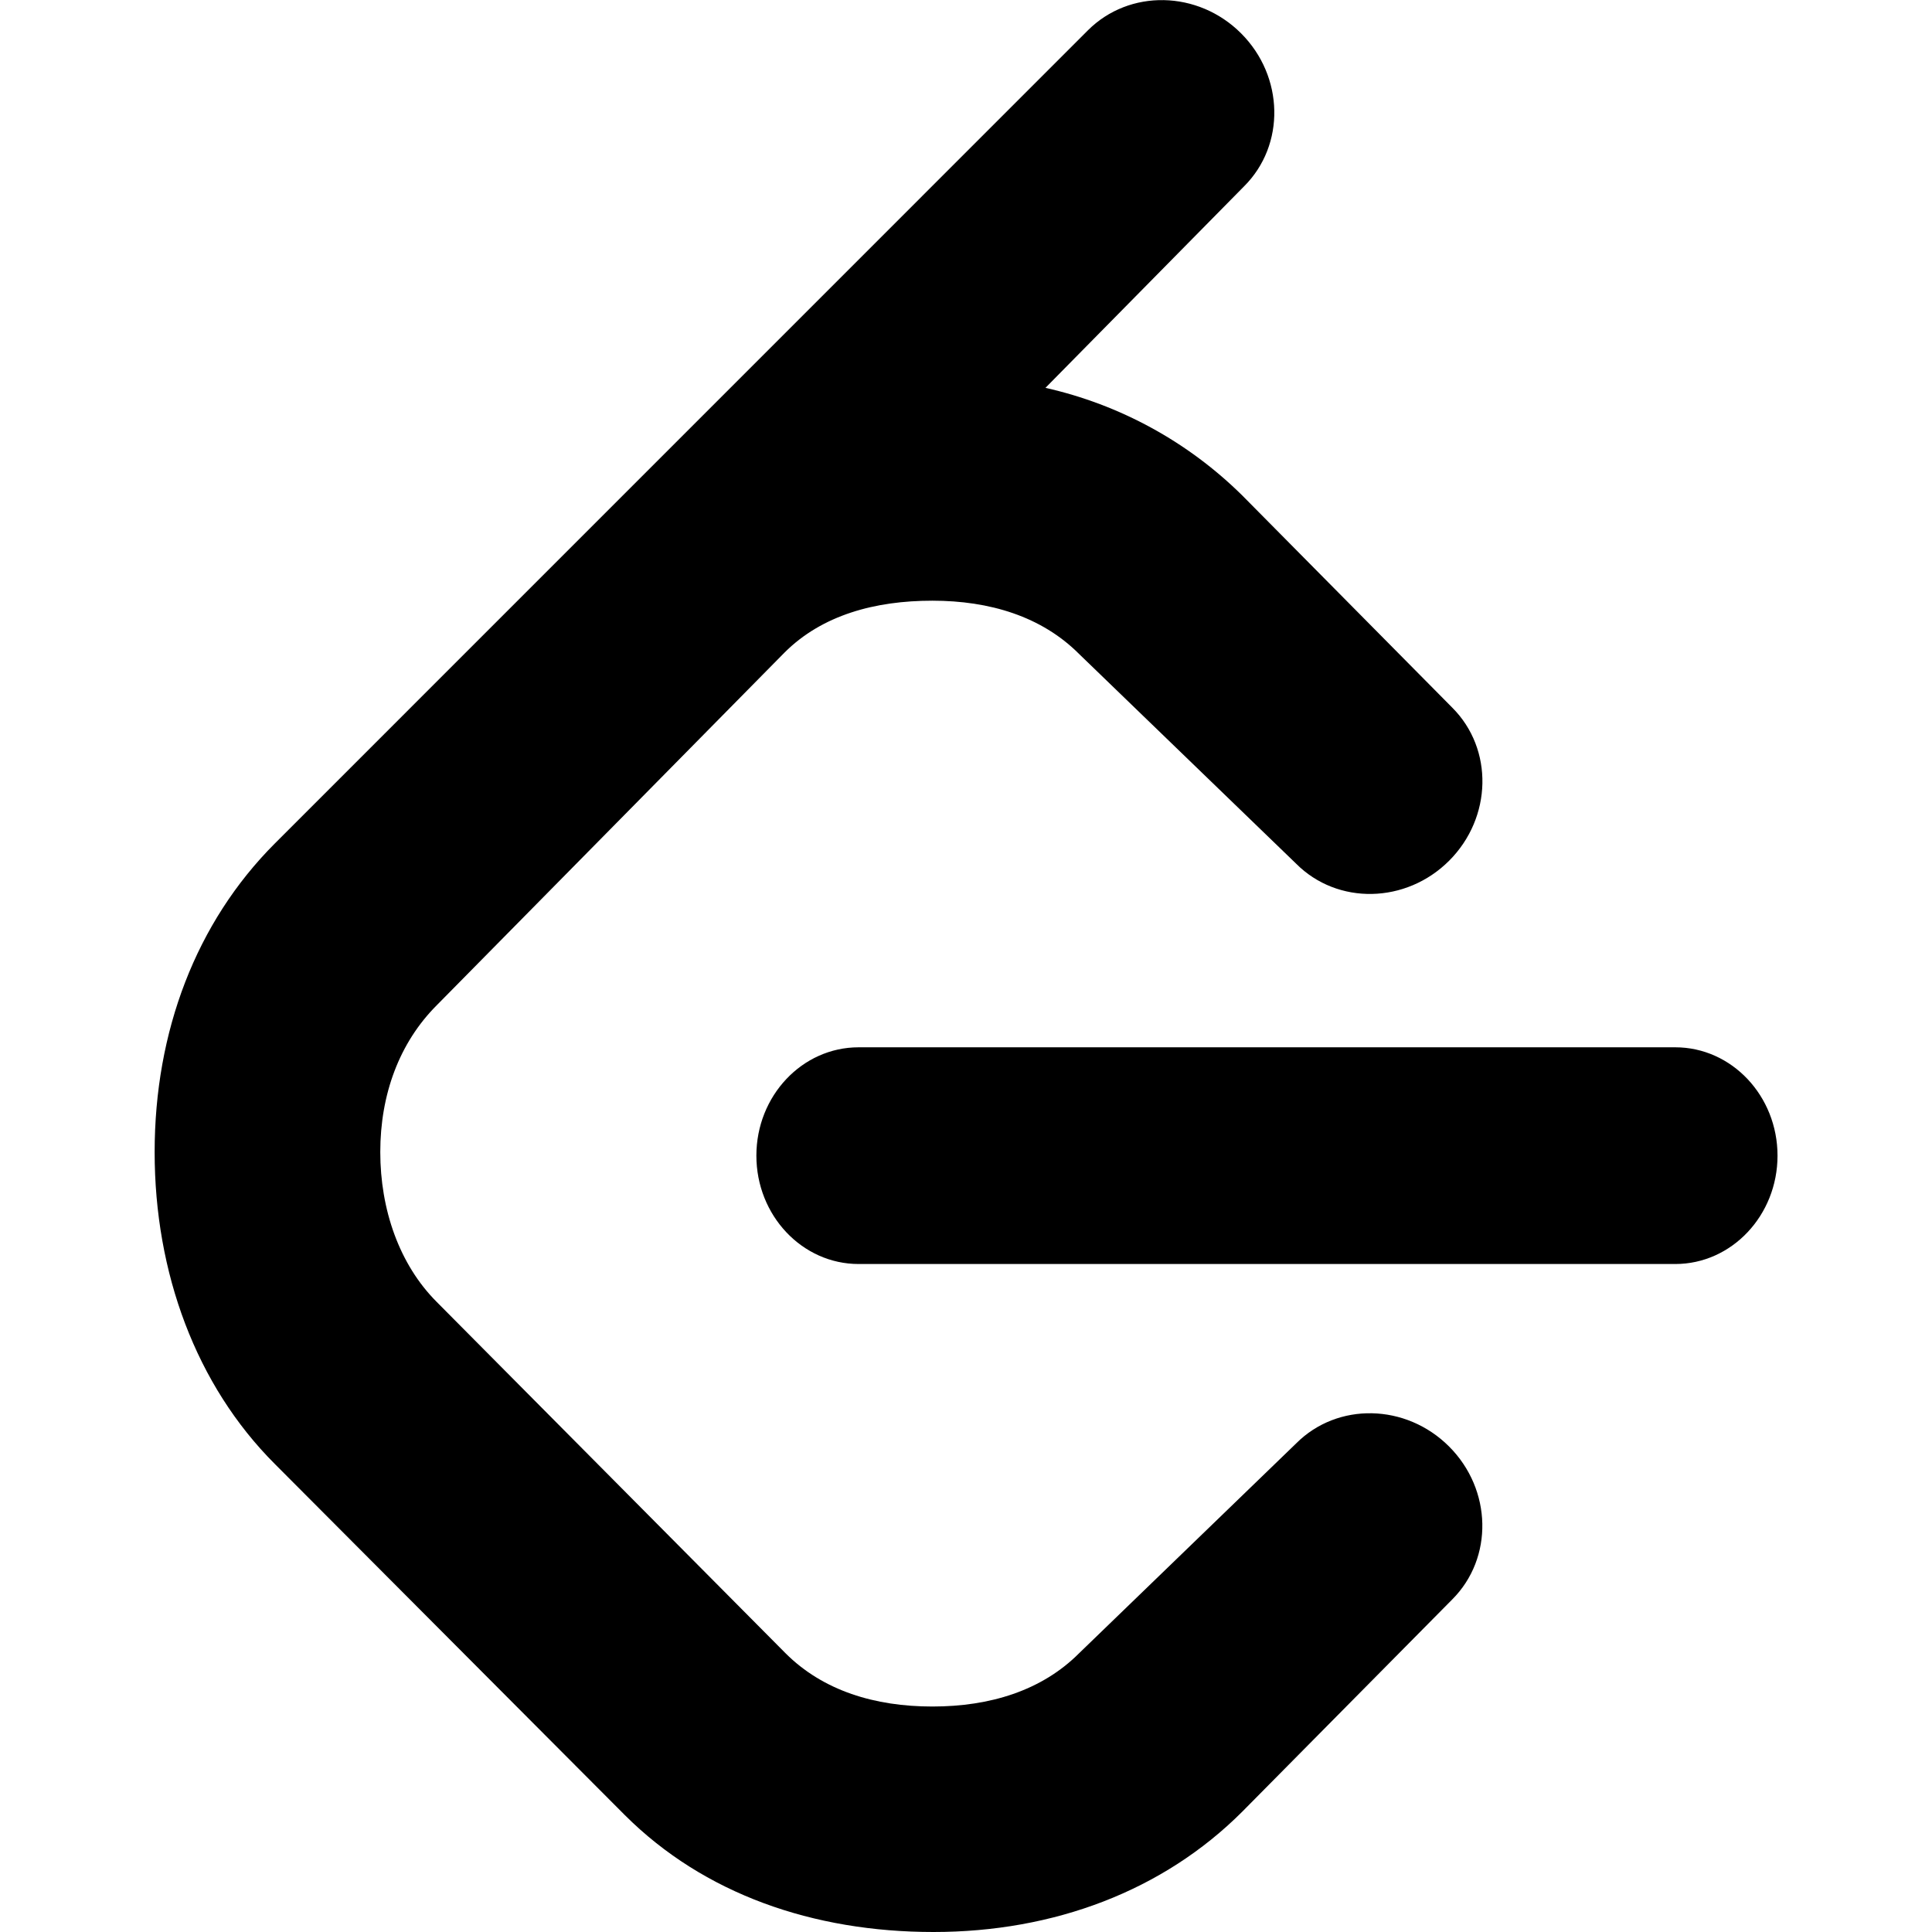
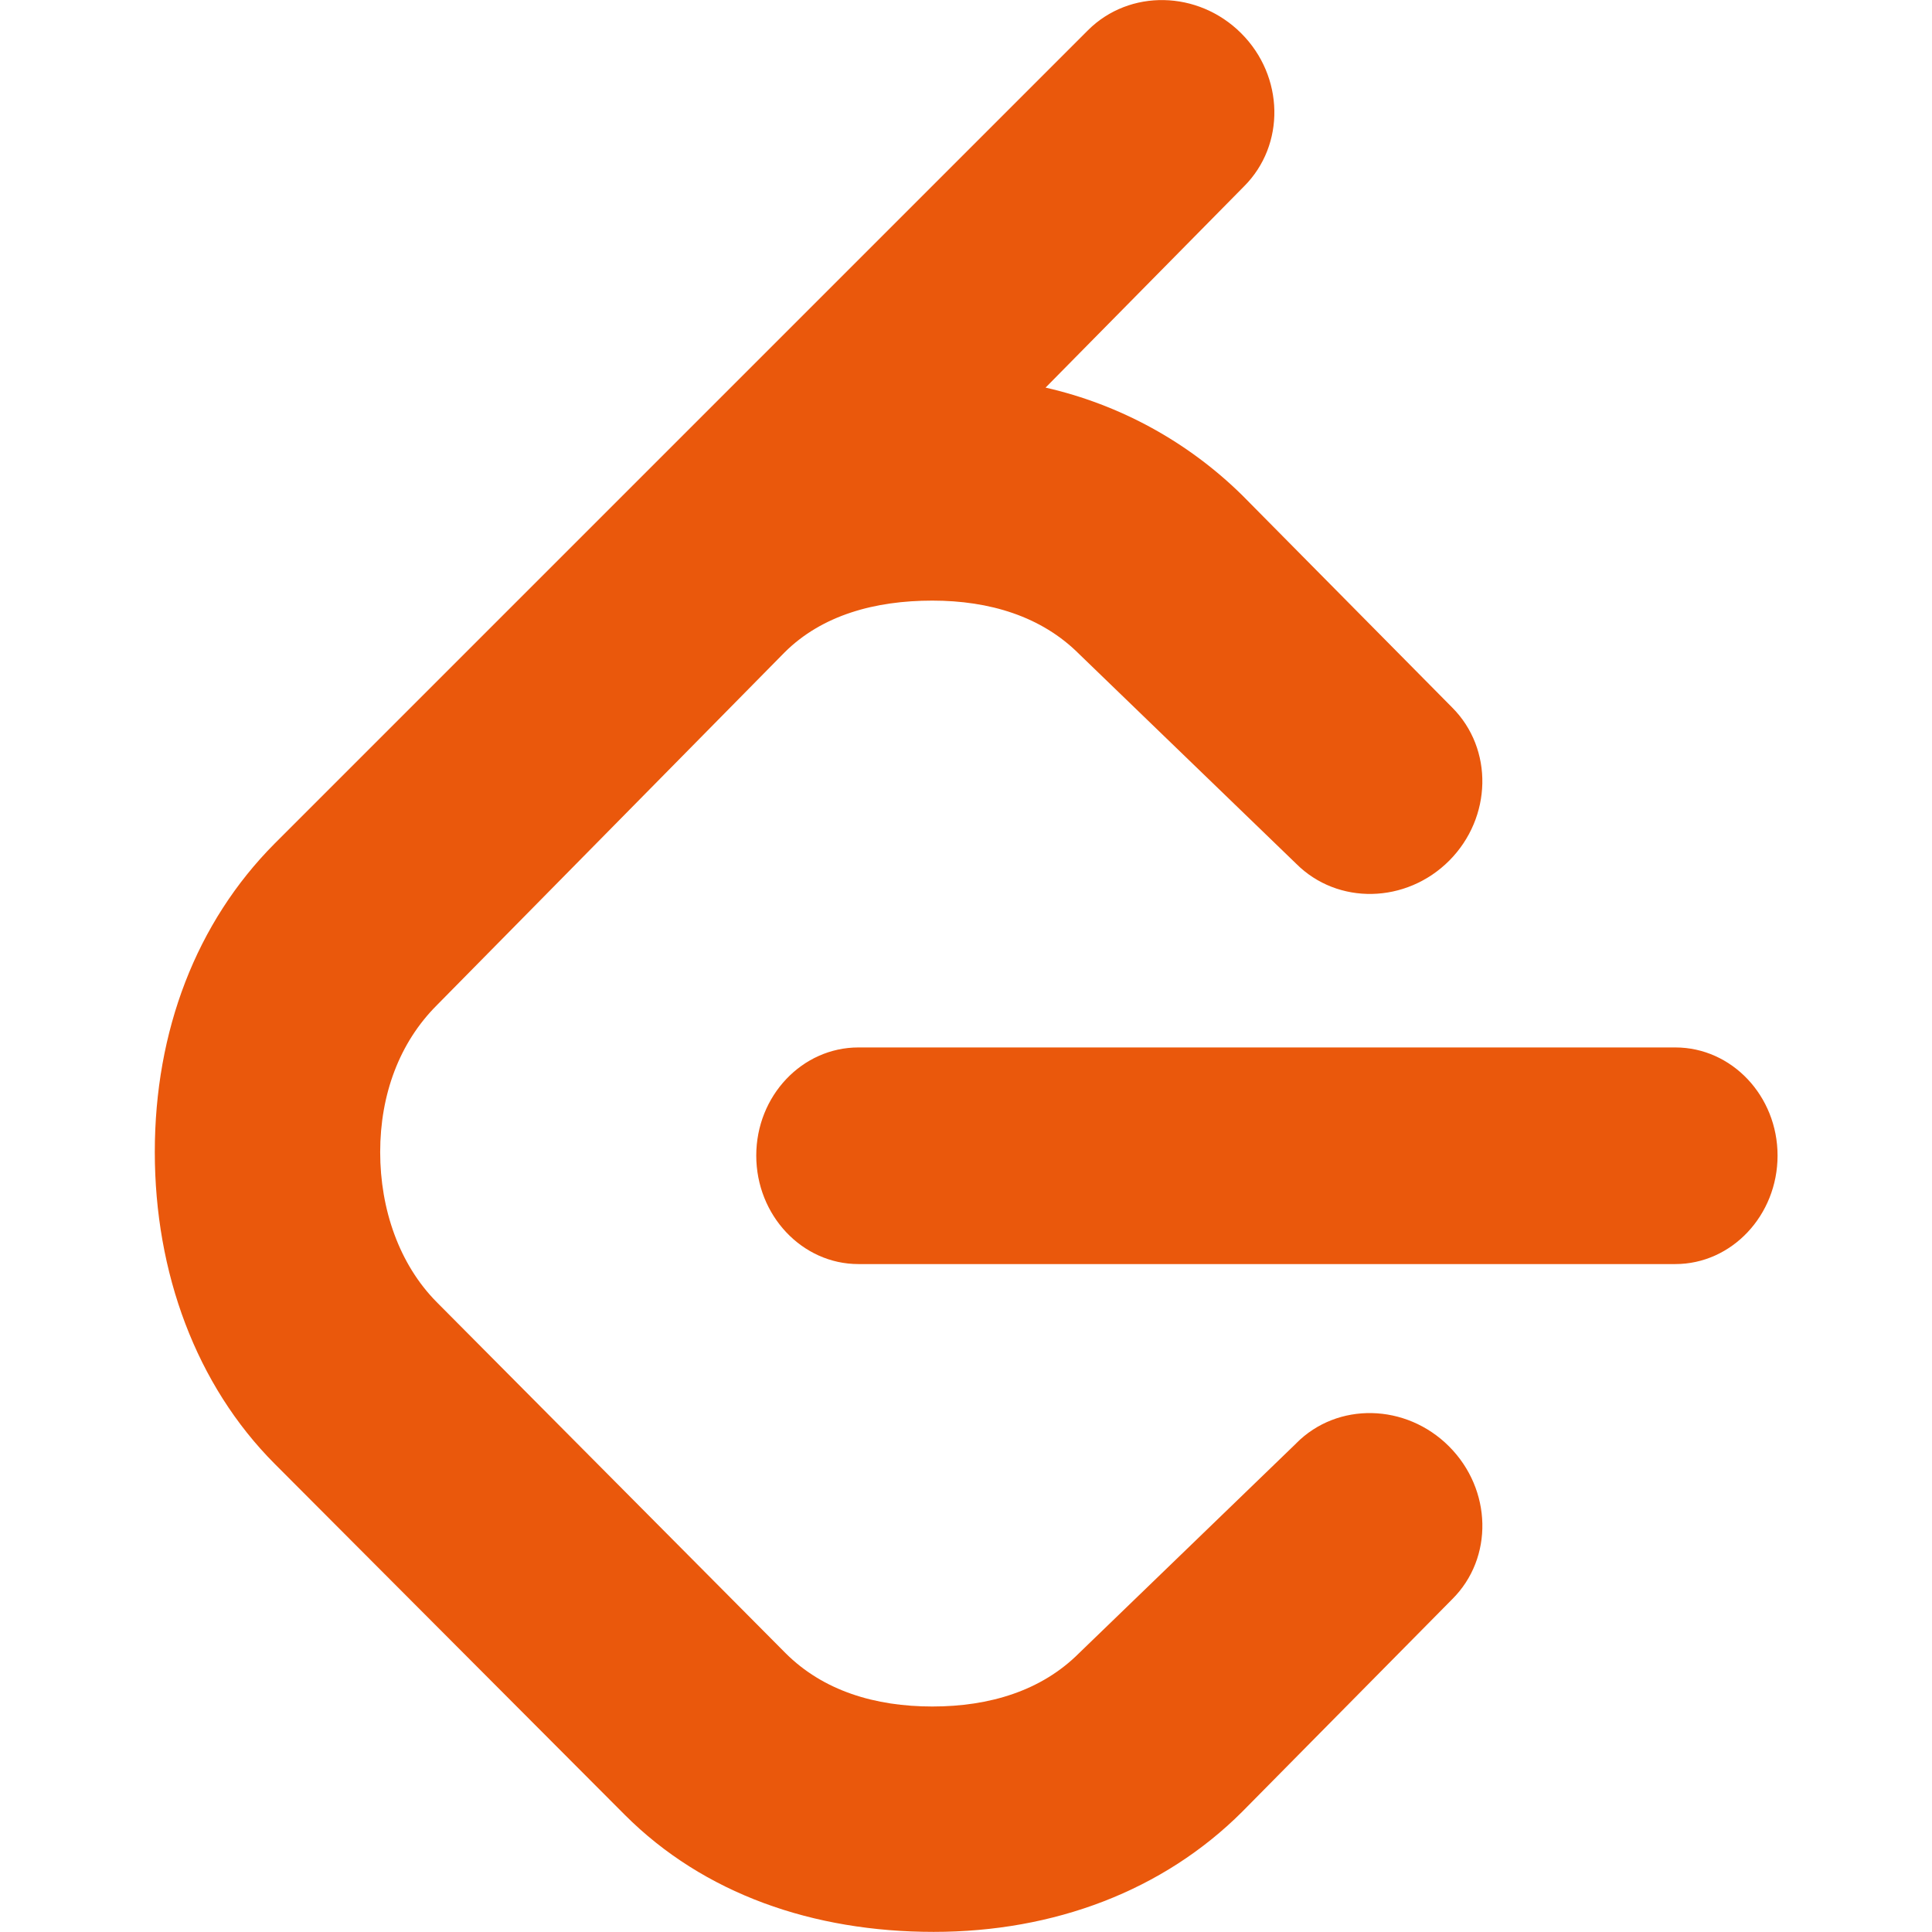
- <svg xmlns="http://www.w3.org/2000/svg" viewBox="0 0 24 24">
-   <path d="m16.102 17.93-2.697 2.607c-.466.467-1.111.662-1.823.662s-1.357-.195-1.824-.662l-4.332-4.363c-.467-.467-.702-1.15-.702-1.863s.235-1.357.702-1.824l4.319-4.38c.467-.467 1.125-.645 1.837-.645s1.357.195 1.823.662l2.697 2.606c.514.515 1.365.497 1.9-.038.535-.536.553-1.387.039-1.901l-2.609-2.636a5.055 5.055 0 0 0 -2.445-1.337l2.467-2.503c.516-.514.498-1.366-.037-1.901-.535-.535-1.387-.552-1.902-.038l-10.1 10.101c-.981.982-1.494 2.337-1.494 3.835s.513 2.895 1.494 3.875l4.347 4.361c.981.979 2.337 1.452 3.834 1.452s2.853-.512 3.835-1.494l2.609-2.637c.514-.514.496-1.365-.039-1.9s-1.386-.553-1.899-.039zm4.709-4.92h-10.145c-.702 0-1.27.604-1.27 1.346s.568 1.346 1.27 1.346h10.145c.701 0 1.27-.604 1.27-1.346s-.569-1.346-1.27-1.346z" />
+ <svg xmlns="http://www.w3.org/2000/svg" width="512" height="512" viewBox="0 0 32 32">
+   <path fill="#ea580c" d="m21.469 23.907l-3.595 3.473c-.624.625-1.484.885-2.432.885s-1.807-.26-2.432-.885l-5.776-5.812c-.62-.625-.937-1.537-.937-2.485c0-.952.317-1.812.937-2.432l5.76-5.844c.62-.619 1.5-.859 2.448-.859s1.808.26 2.432.885l3.595 3.473c.687.688 1.823.663 2.536-.052c.708-.713.735-1.848.047-2.536l-3.473-3.511a6.793 6.793 0 0 0-3.261-1.787l3.287-3.333c.688-.687.667-1.823-.047-2.536s-1.849-.735-2.536-.052L4.553 13.968c-1.307 1.312-1.989 3.113-1.989 5.113c0 1.996.683 3.86 1.989 5.168l5.797 5.812c1.307 1.307 3.115 1.937 5.115 1.937c1.995 0 3.801-.683 5.109-1.989l3.479-3.521c.688-.683.661-1.817-.052-2.531s-1.849-.74-2.531-.052zm6.28-6.558H14.218c-.932 0-1.692.801-1.692 1.791c0 .991.76 1.797 1.692 1.797h13.531c.933 0 1.693-.807 1.693-1.797c0-.989-.76-1.791-1.693-1.791" />
</svg>
